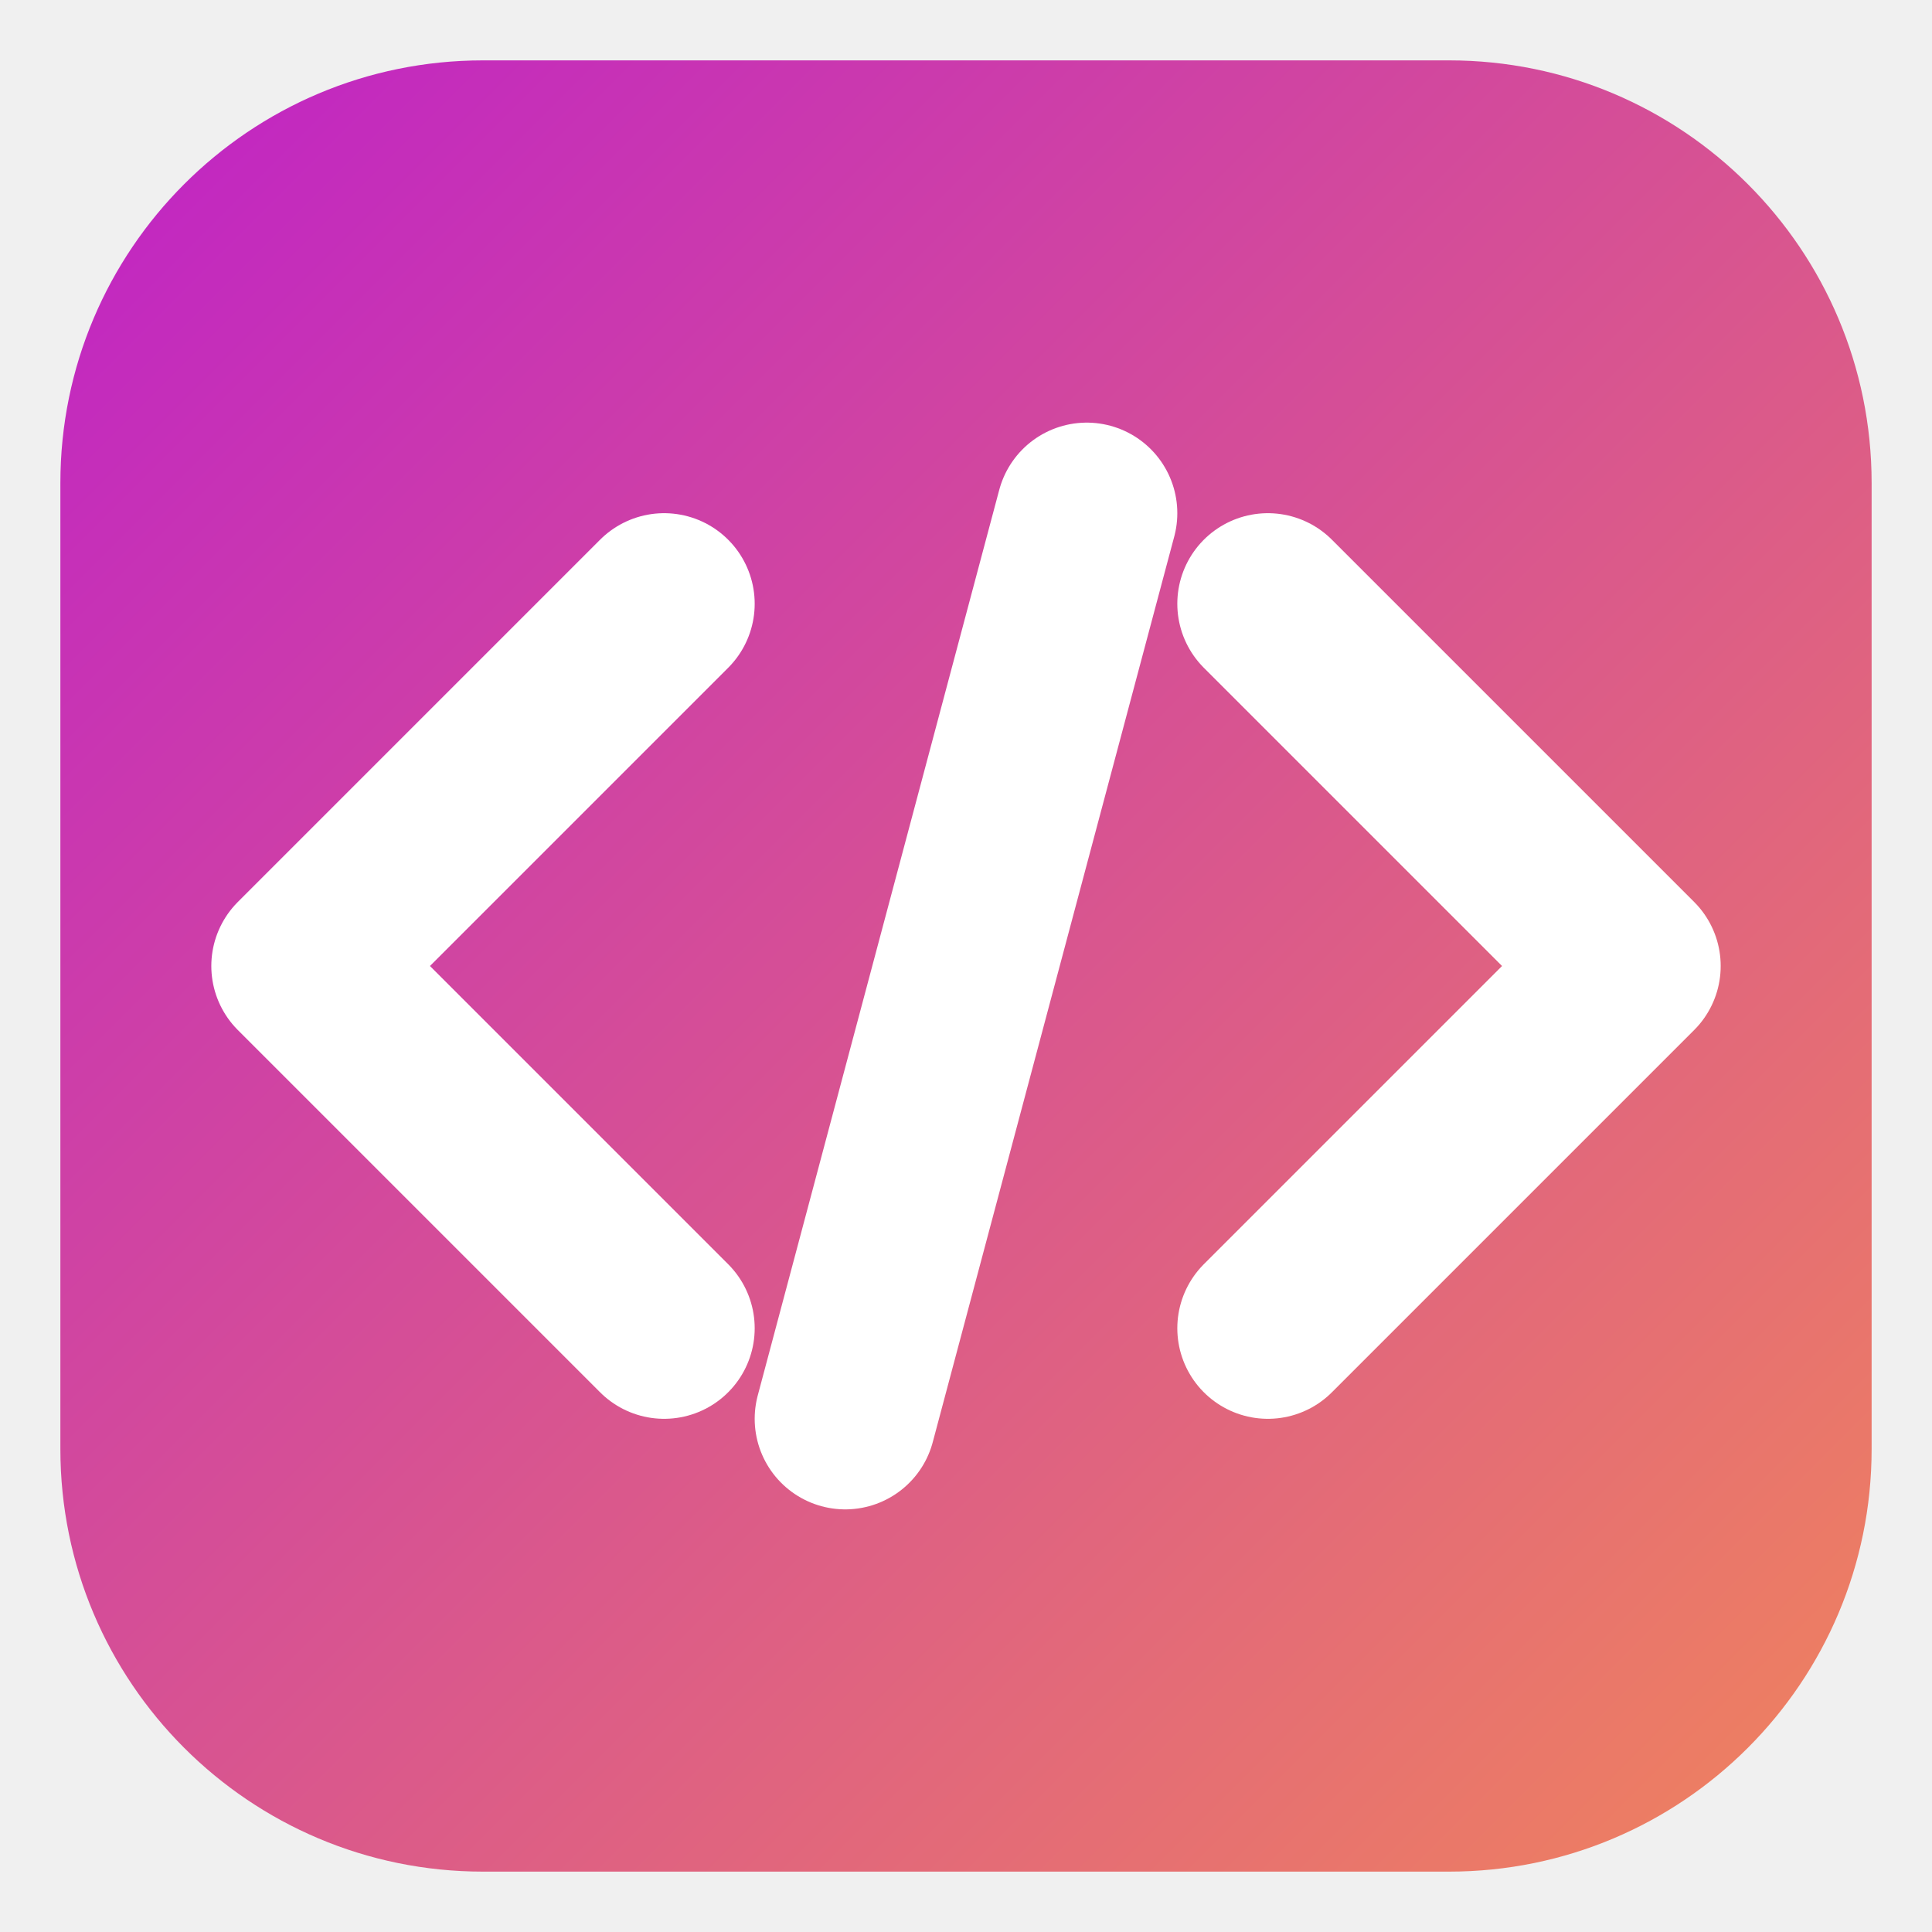
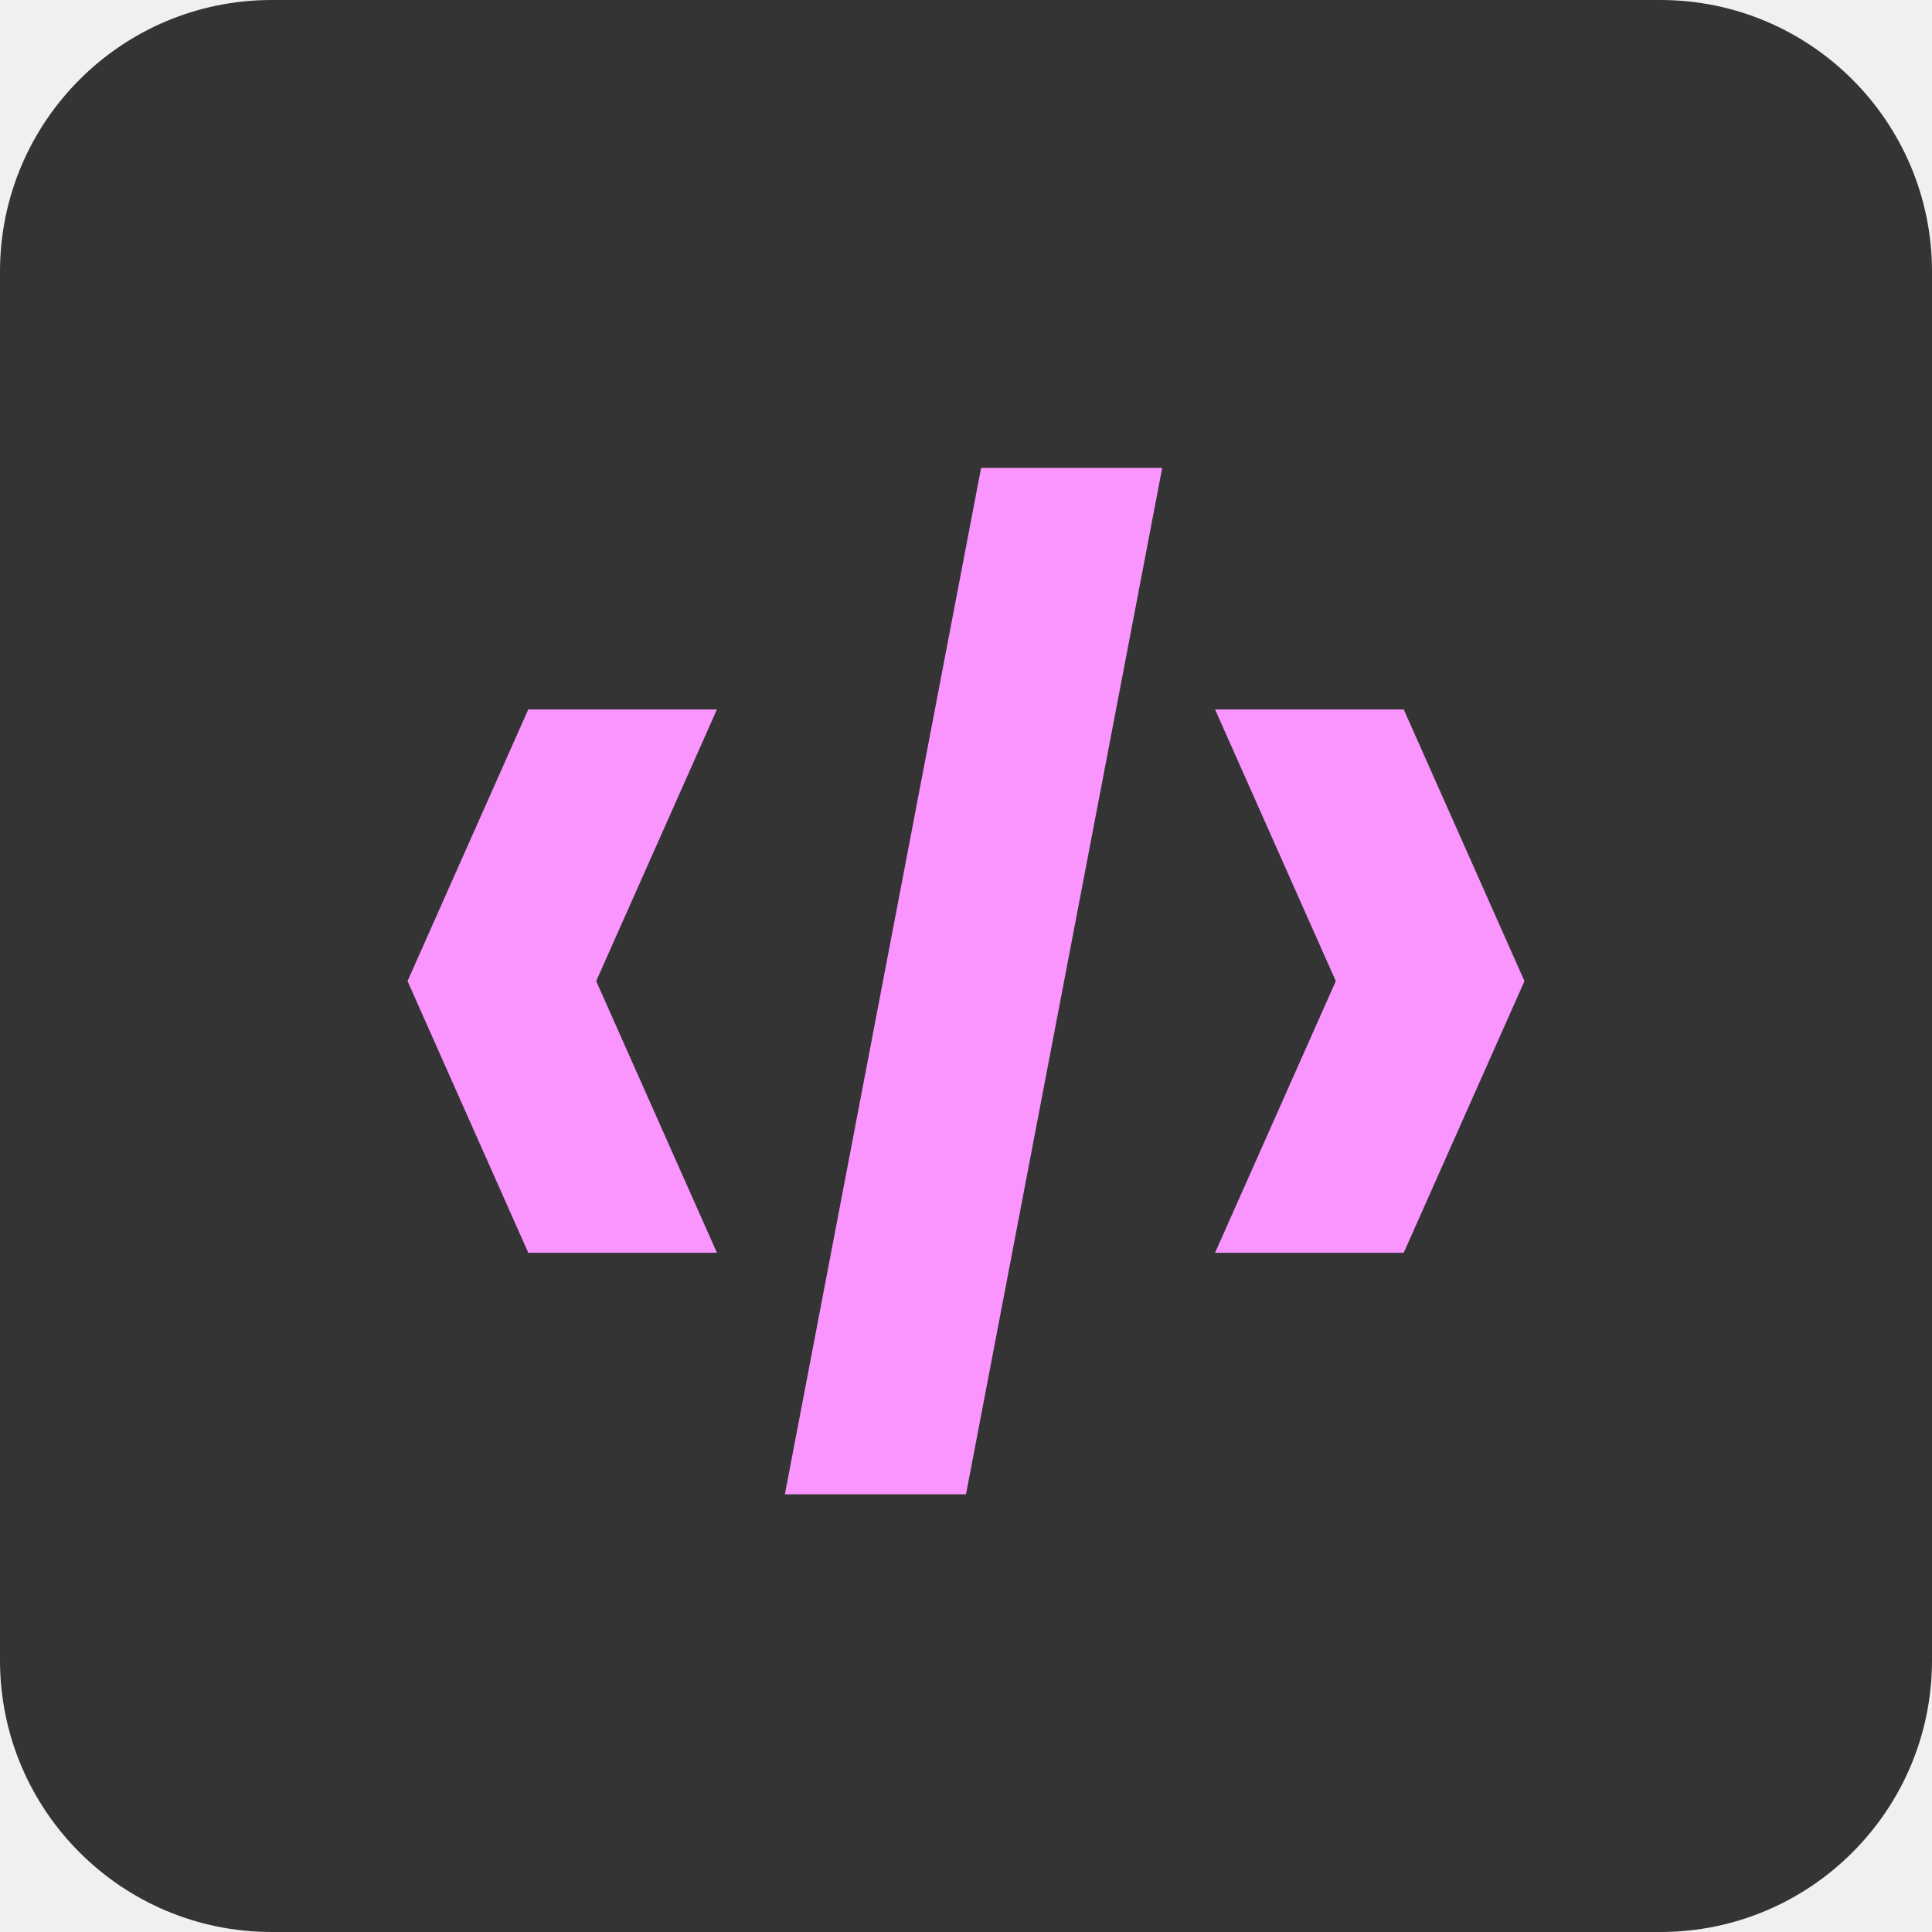
<svg xmlns="http://www.w3.org/2000/svg" width="128" height="128" viewBox="0 0 128 128">
-   <defs>
-     <linearGradient id="bg" x1="0" y1="0" x2="1" y2="1">
-       <stop offset="0" stop-color="#bf22c7" />
-       <stop offset="1" stop-color="#f0845c" />
-     </linearGradient>
-   </defs>
-   <rect x="4" y="4" width="120" height="120" rx="28" fill="url(#bg)" />
-   <g fill="none" stroke="#ffffff" stroke-width="12" stroke-linecap="round" stroke-linejoin="round">
-     <polyline points="44,40 20,64 44,88" />
-     <polyline points="84,40 108,64 84,88" />
-     <line x1="72" y1="34" x2="56" y2="94" />
+   <rect width="128" height="128" rx="18" fill="#343434" />
+   <g fill="#fa95ff">
+     <polygon points="35,47 47.5,47 39.5,65 47.5,83 35,83 27,65" />
+     <polygon points="93,47 80.5,47 88.5,65 80.5,83 93,83 101,65" />
+     <polygon points="65,31 77,31 64,99 52,99" />
  </g>
</svg>
